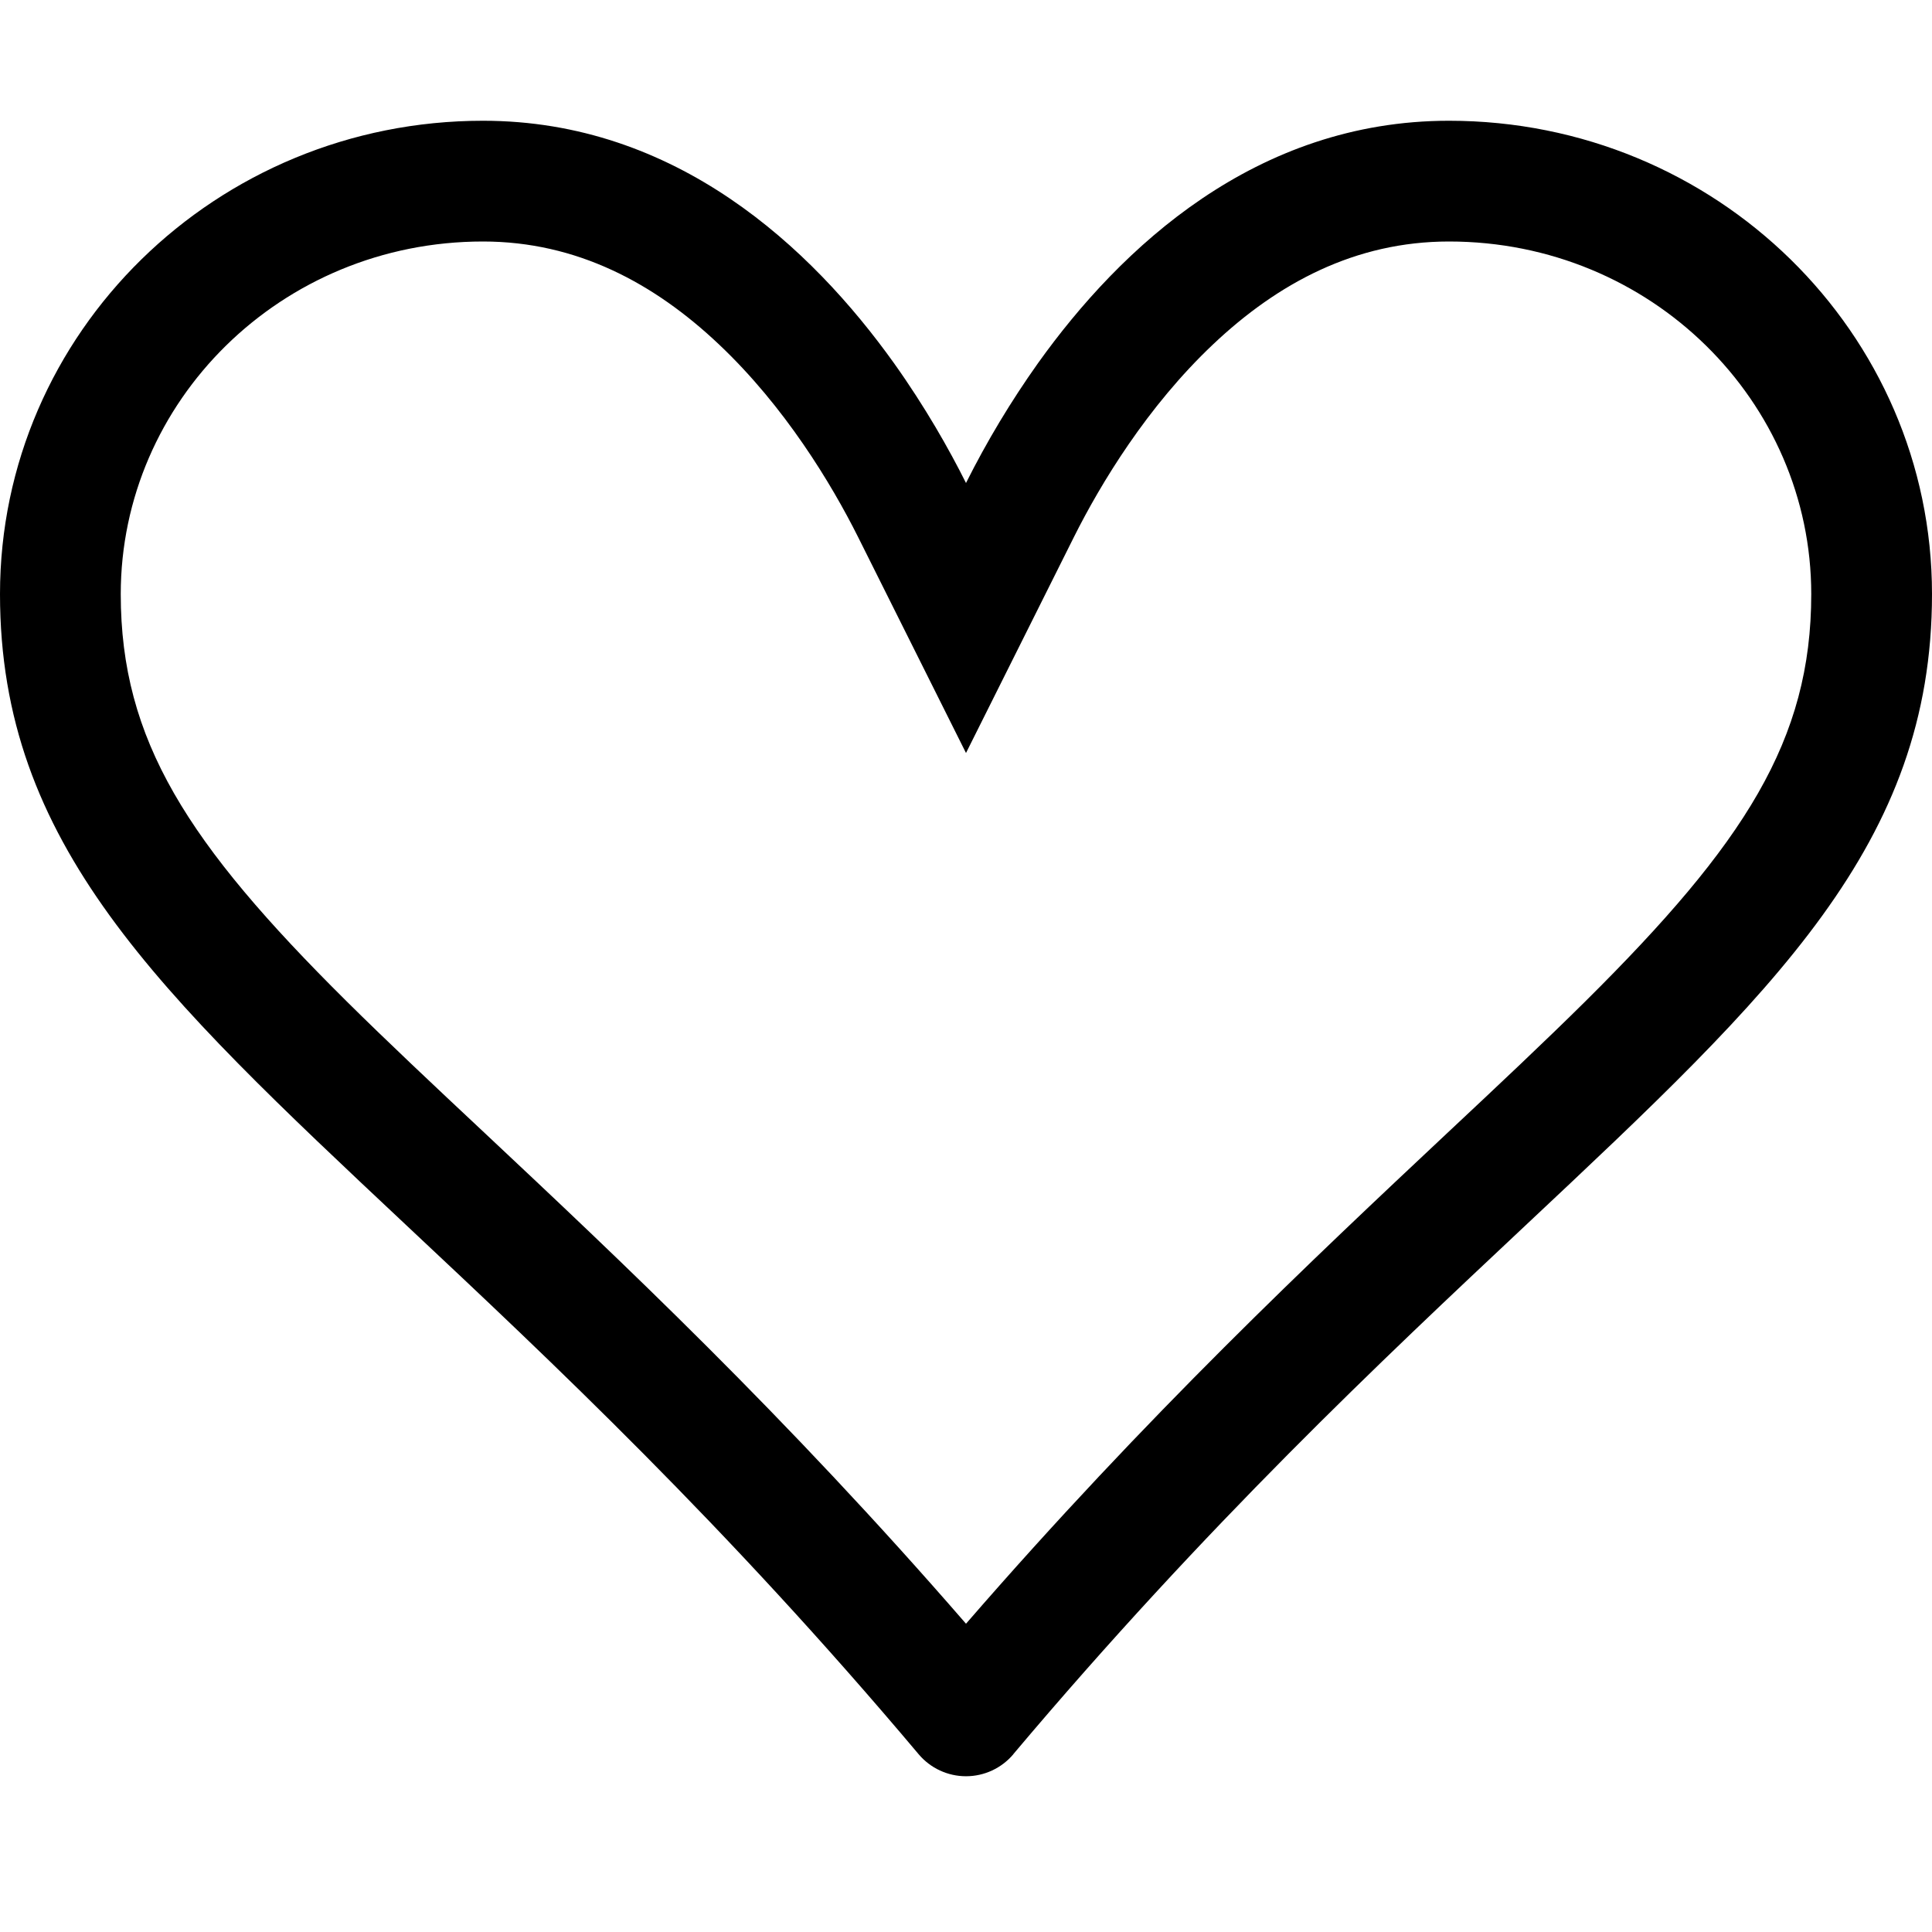
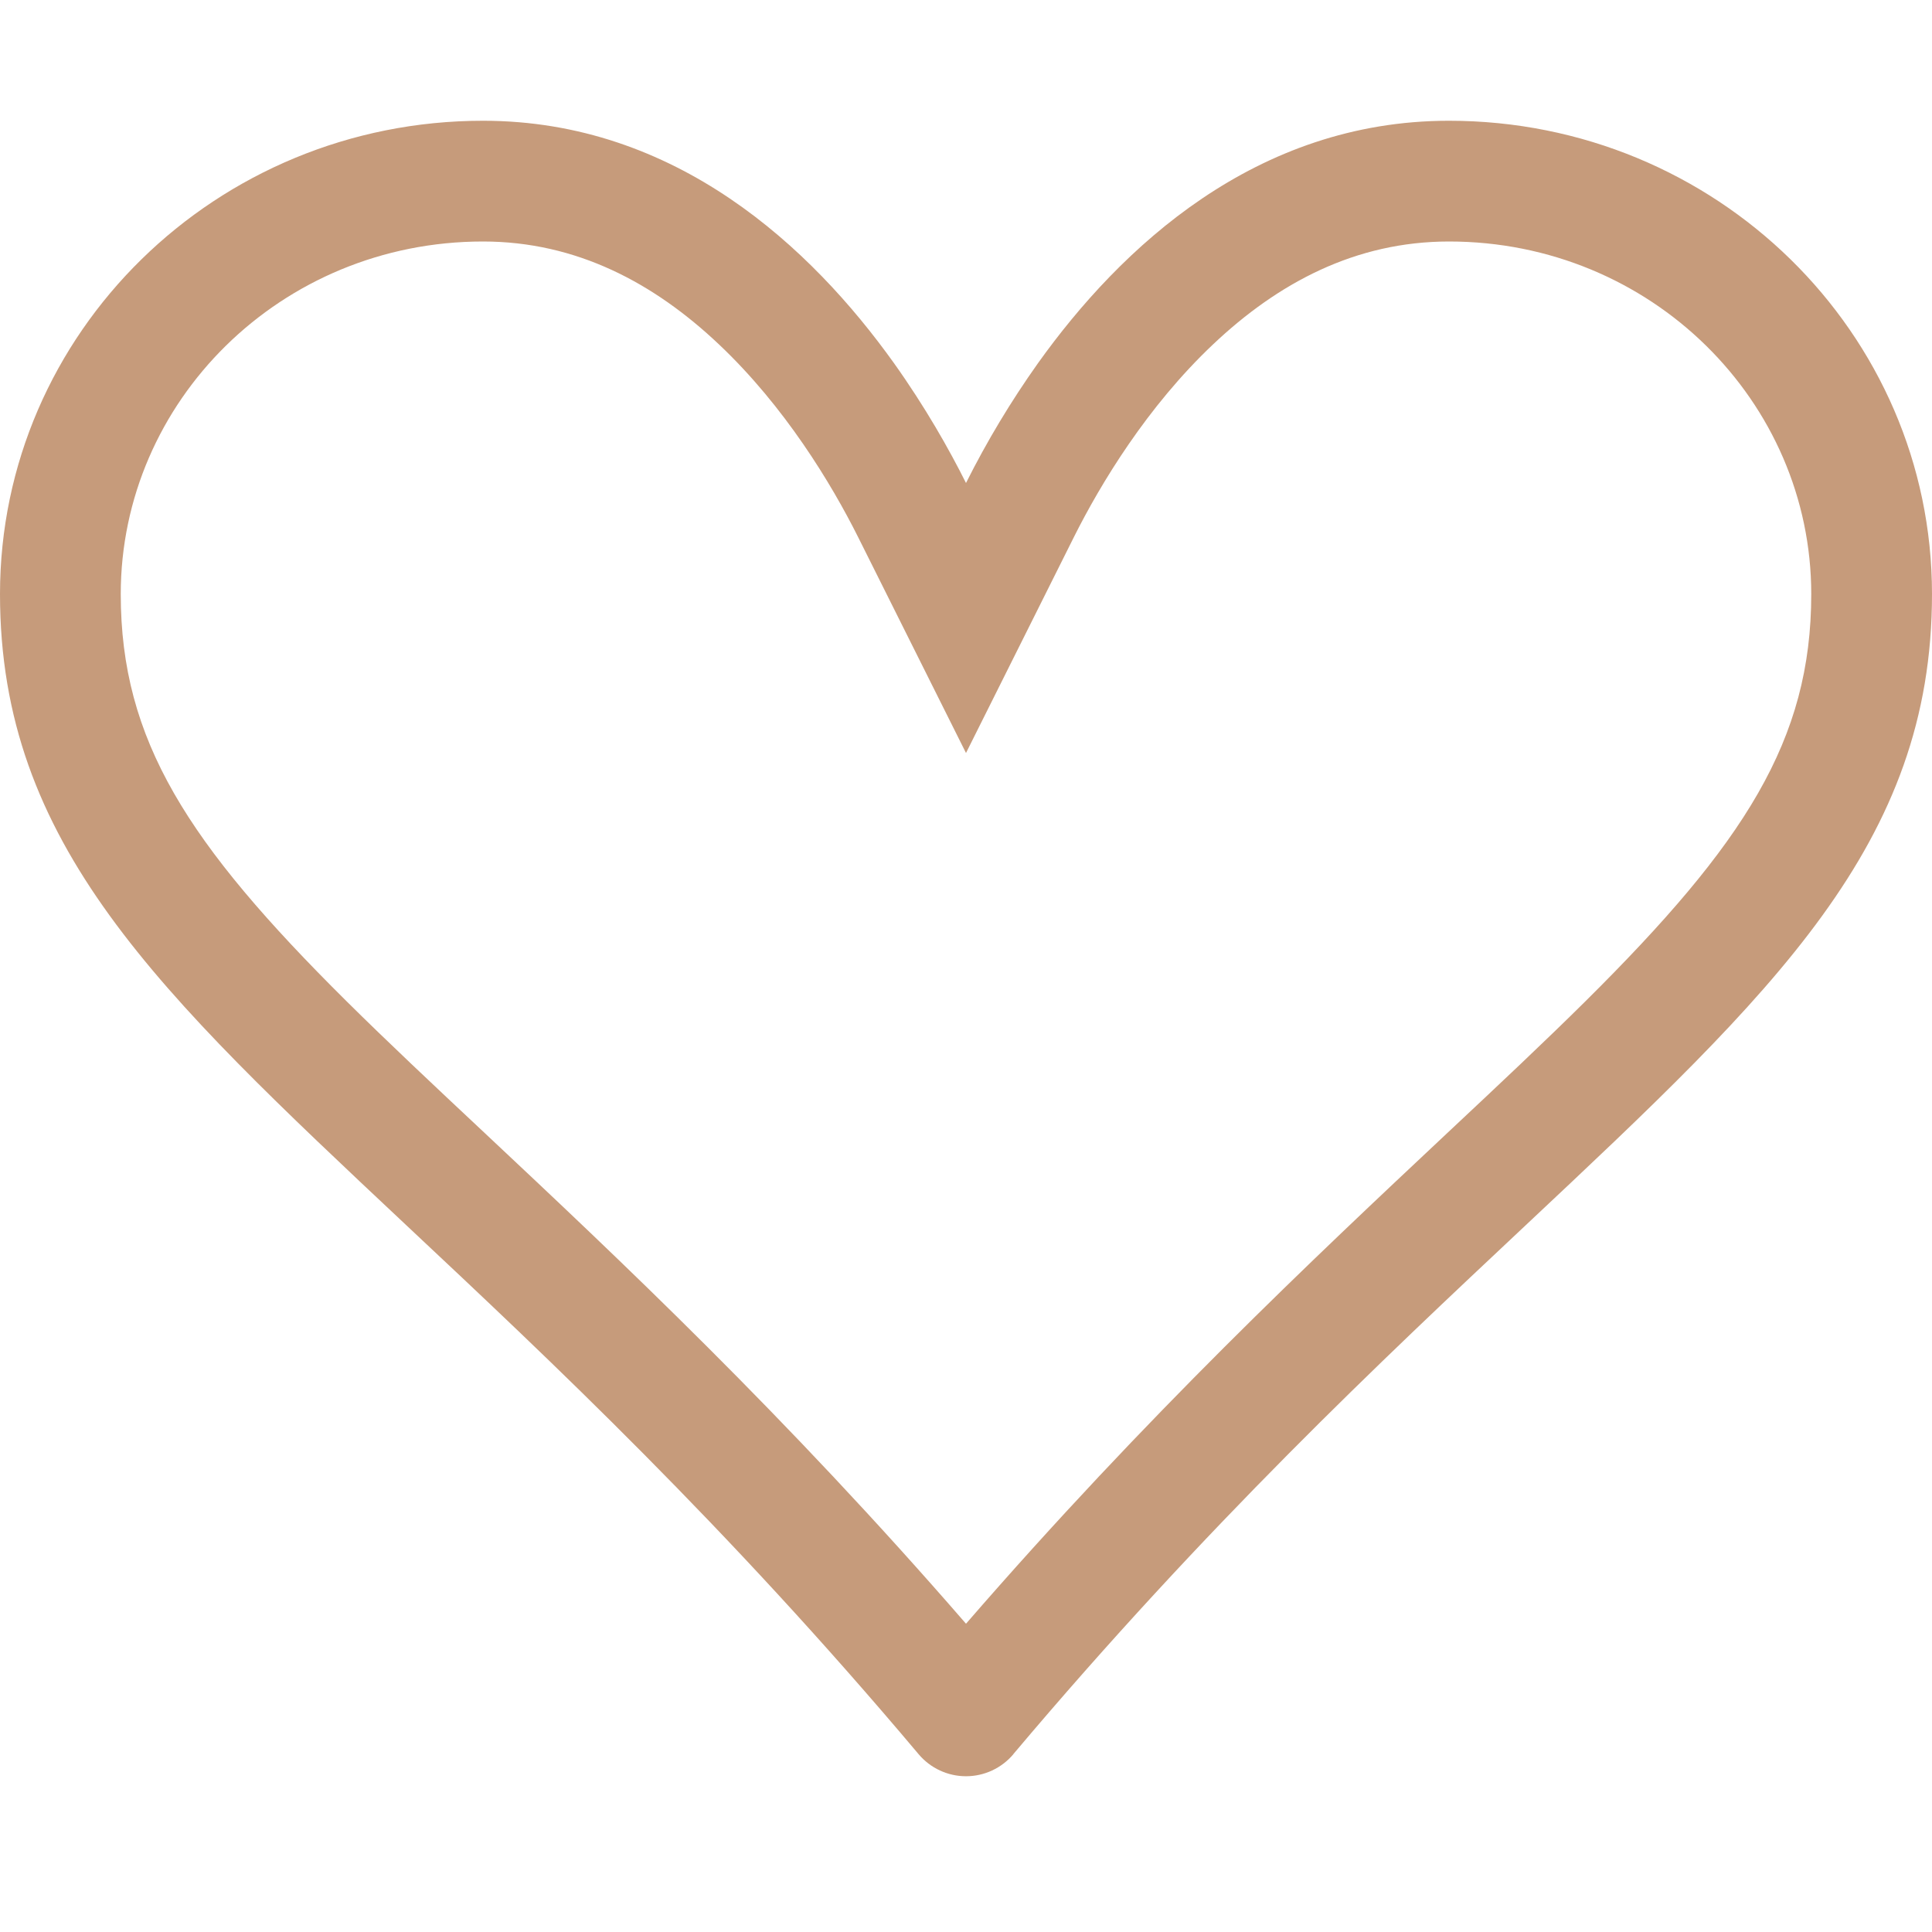
- <svg xmlns="http://www.w3.org/2000/svg" width="25" height="25" fill="currentColor" class="bi bi-suit-heart" viewBox="0 0 16 16">
+ <svg xmlns="http://www.w3.org/2000/svg" width="25" height="25" fill="#C69B7B" class="bi bi-suit-heart" viewBox="0 0 16 16">
  <path d="m8 6.236-.894-1.789c-.222-.443-.607-1.08-1.152-1.595C5.418 2.345 4.776 2 4 2 2.324 2 1 3.326 1 4.92c0 1.211.554 2.066 1.868 3.37.337.334.721.695 1.146 1.093C5.122 10.423 6.5 11.717 8 13.447c1.5-1.73 2.878-3.024 3.986-4.064.425-.398.81-.76 1.146-1.093C14.446 6.986 15 6.131 15 4.92 15 3.326 13.676 2 12 2c-.777 0-1.418.345-1.954.852-.545.515-.93 1.152-1.152 1.595L8 6.236zm.392 8.292a.513.513 0 0 1-.784 0c-1.601-1.902-3.05-3.262-4.243-4.381C1.3 8.208 0 6.989 0 4.92 0 2.755 1.79 1 4 1c1.6 0 2.719 1.05 3.404 2.008.26.365.458.716.596.992a7.55 7.55 0 0 1 .596-.992C9.281 2.049 10.4 1 12 1c2.21 0 4 1.755 4 3.92 0 2.069-1.3 3.288-3.365 5.227-1.193 1.12-2.642 2.48-4.243 4.38z" />
</svg>
